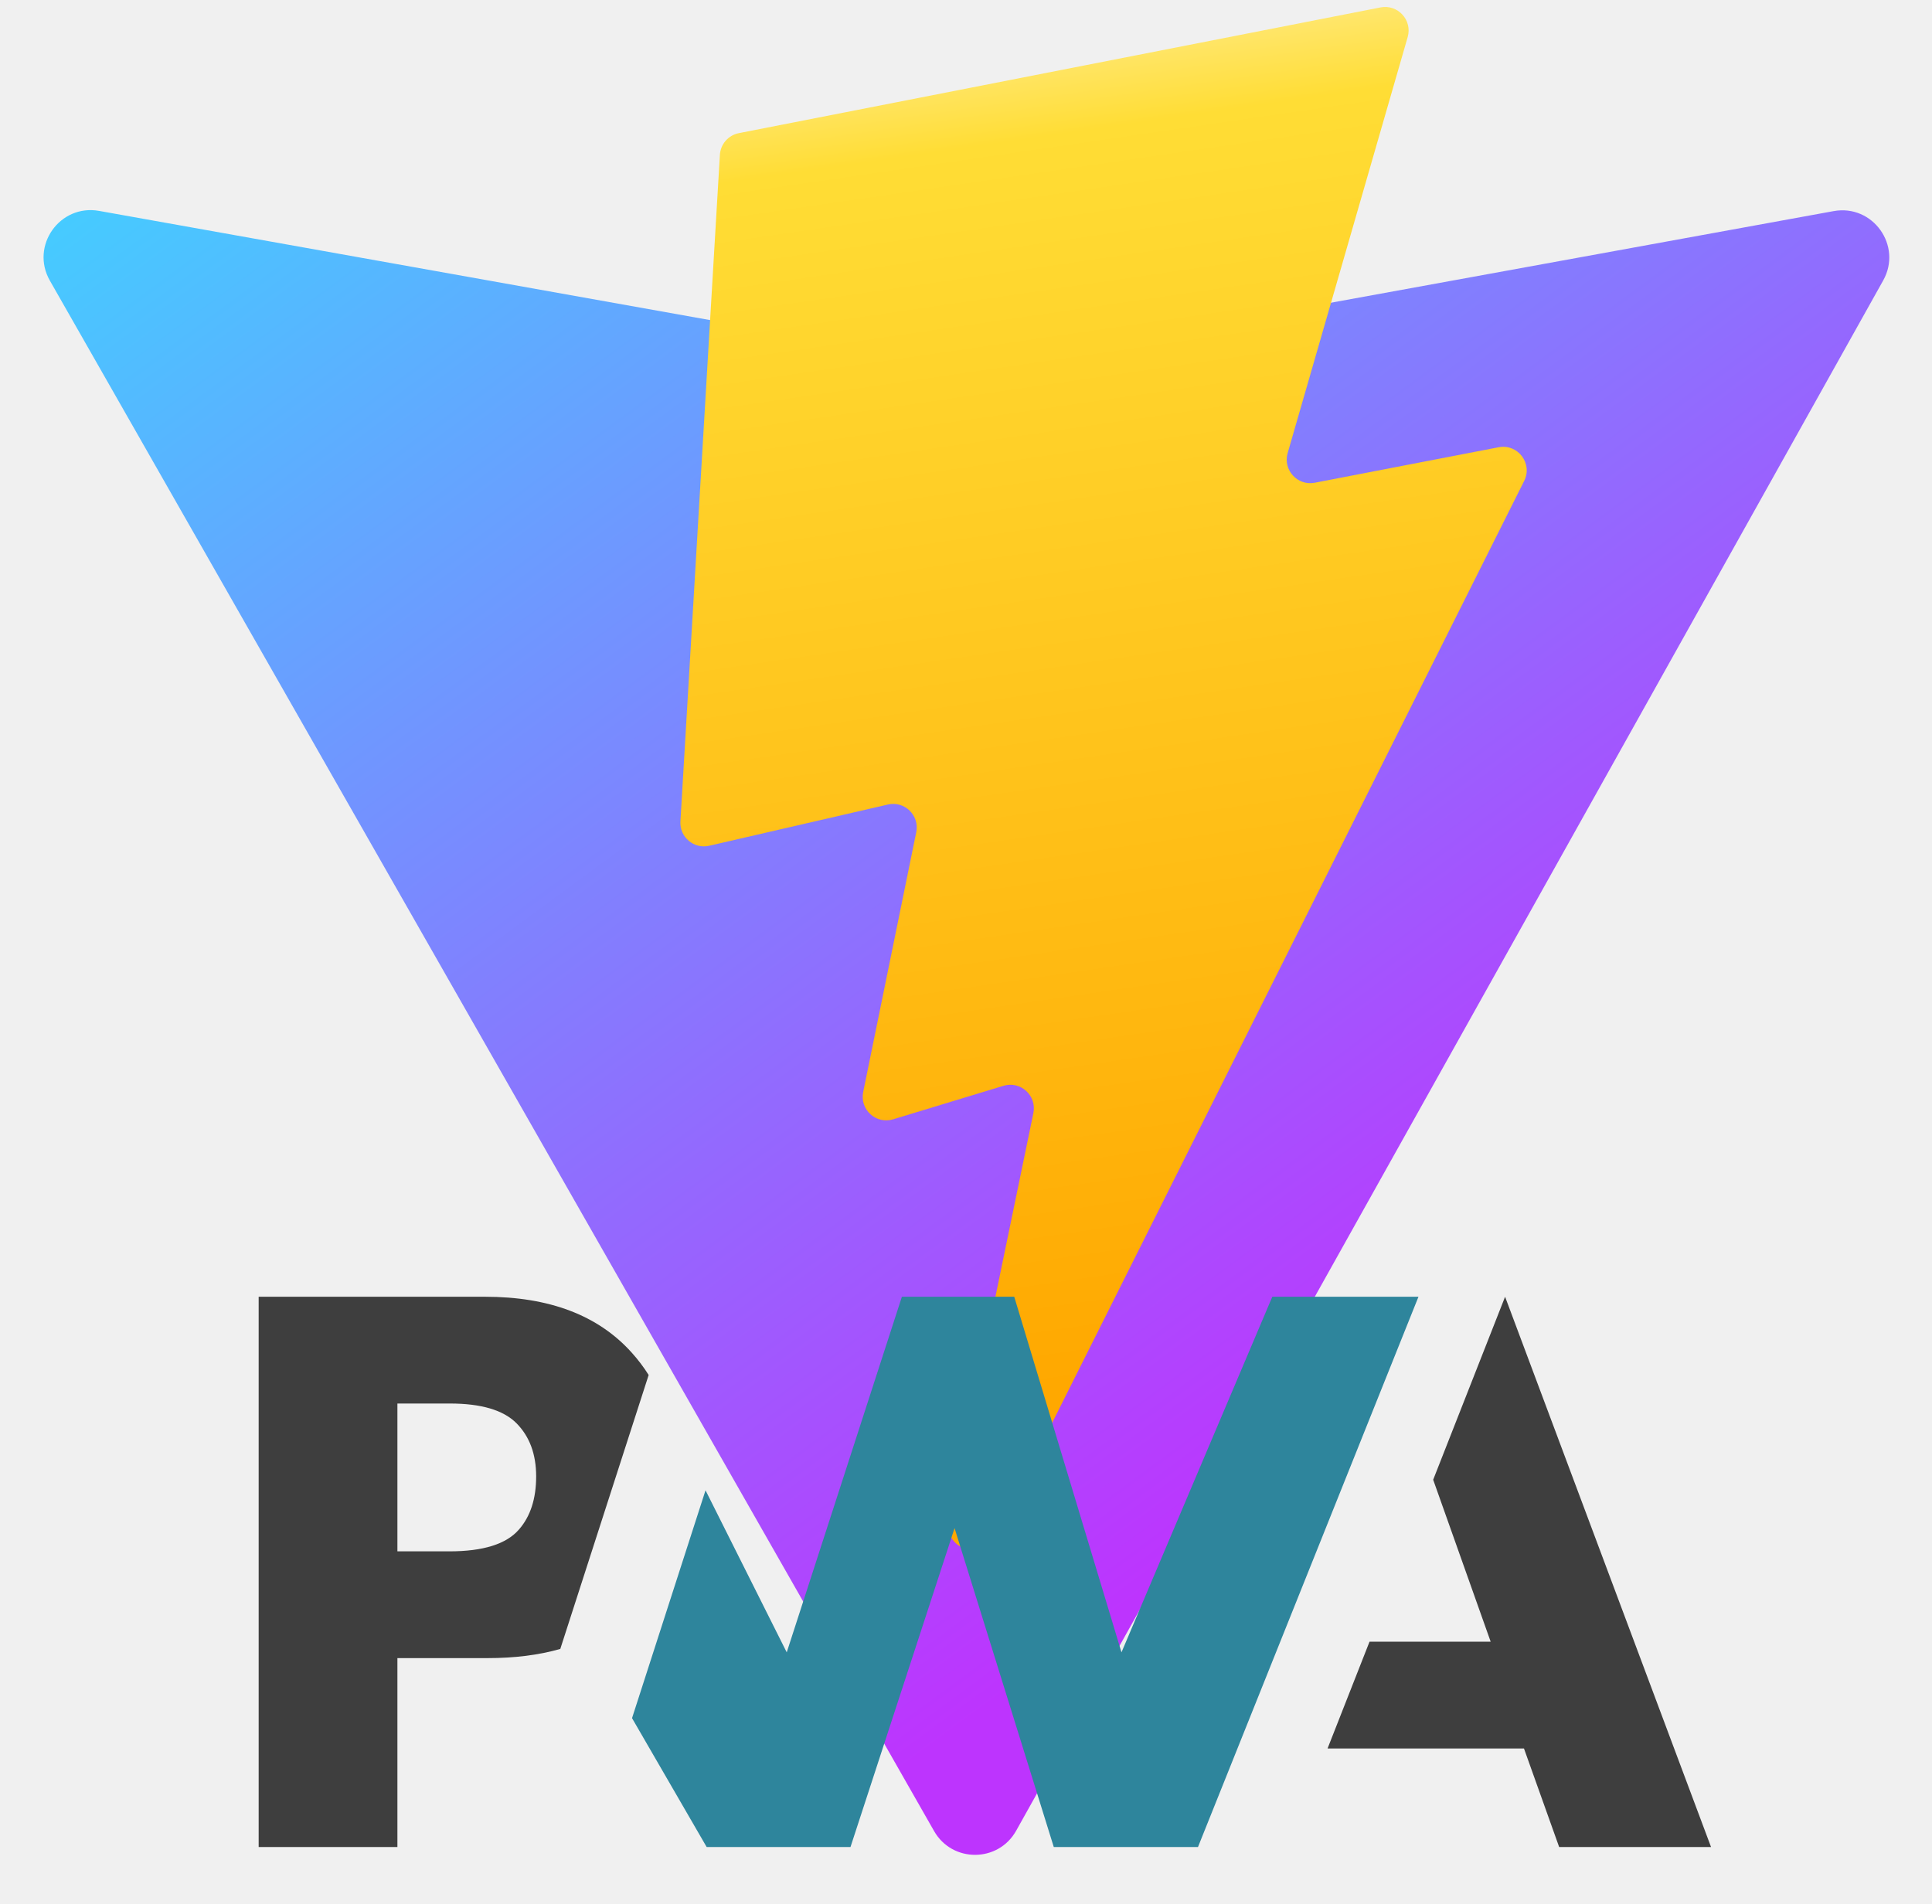
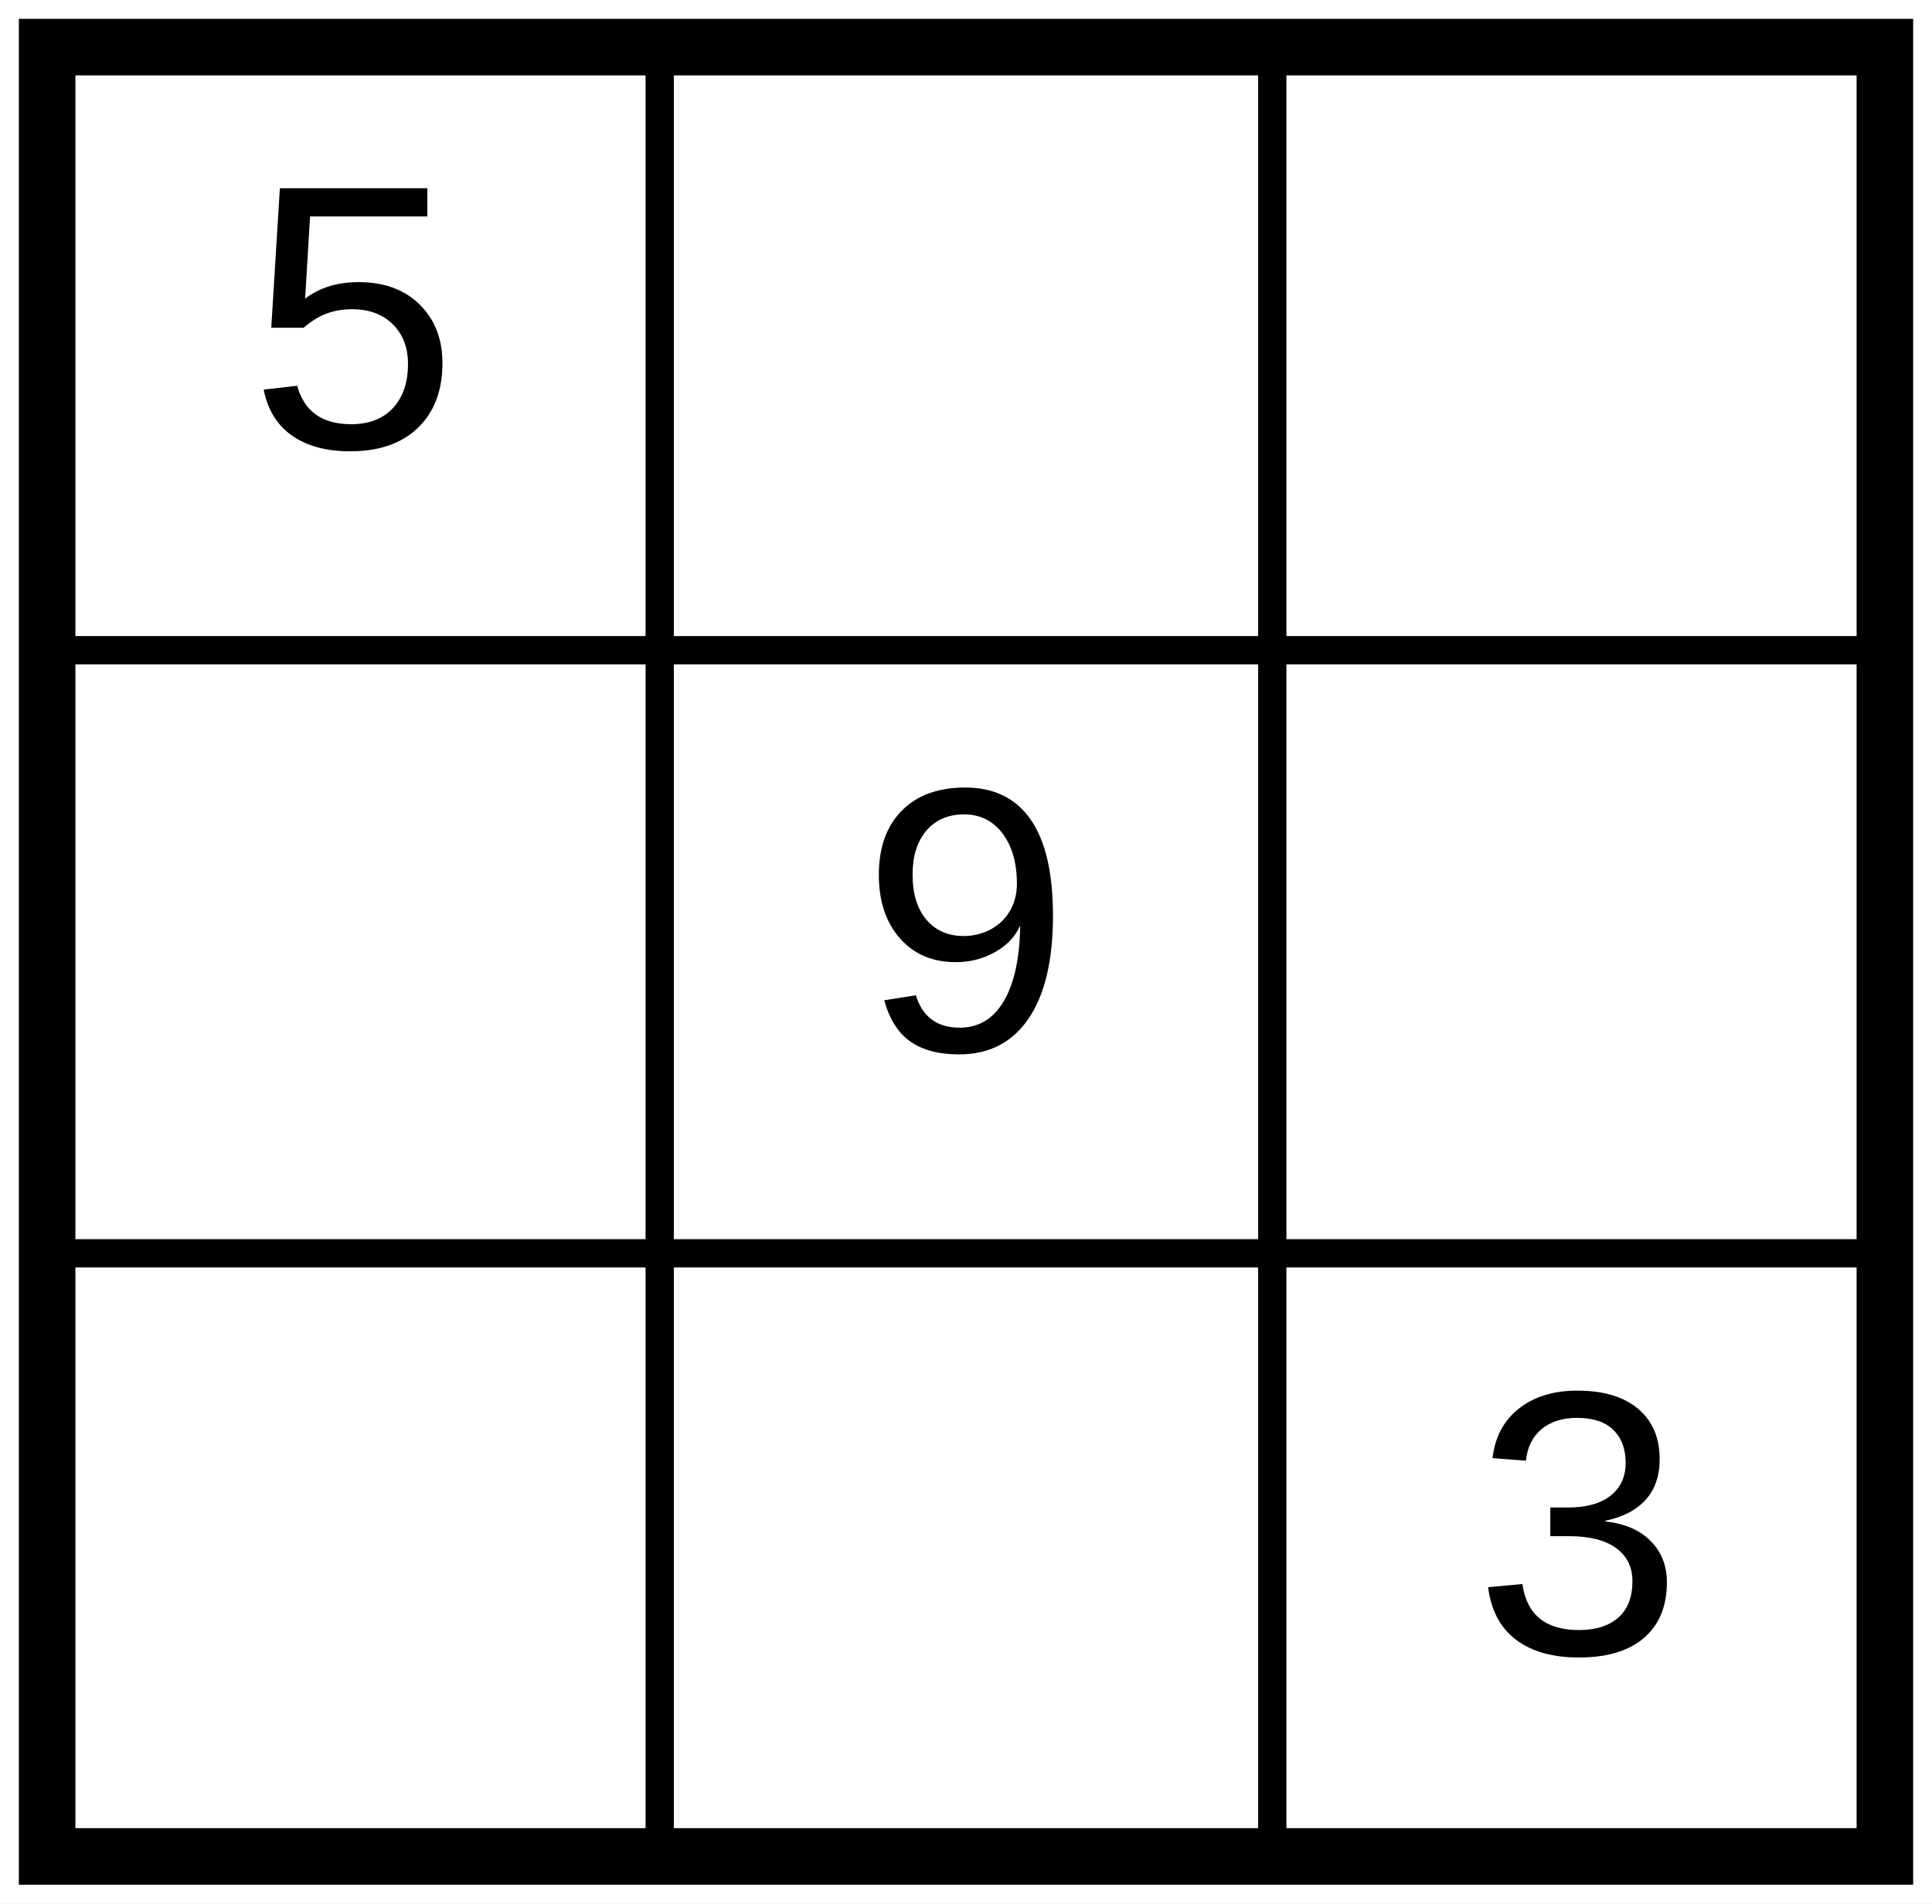
- <svg xmlns="http://www.w3.org/2000/svg" width="410" height="404" viewBox="0 0 410 404" fill="none" version="1.1" id="svg20">
-   <path d="M399.641 59.525L215.643 388.545C211.844 395.338 202.084 395.378 198.228 388.618L10.582 59.556C6.381 52.19 12.68 43.267 21.028 44.759L205.223 77.682C206.398 77.892 207.601 77.89 208.776 77.676L389.119 44.806C397.439 43.289 403.768 52.143 399.641 59.525Z" fill="url(#paint0_linear)" id="path2" />
-   <defs id="defs18">
-     <linearGradient id="paint0_linear" x1="6" y1="33" x2="235" y2="344" gradientUnits="userSpaceOnUse">
-       <stop stop-color="#41D1FF" id="stop6" />
-       <stop offset="1" stop-color="#BD34FE" id="stop8" />
-     </linearGradient>
-     <linearGradient id="paint1_linear" x1="194.651" y1="8.818" x2="236.076" y2="292.989" gradientUnits="userSpaceOnUse">
-       <stop stop-color="#FFEA83" id="stop11" />
-       <stop offset="0.083" stop-color="#FFDD35" id="stop13" />
-       <stop offset="1" stop-color="#FFA800" id="stop15" />
-     </linearGradient>
-   </defs>
-   <path d="M292.965 1.574L156.801 28.255C154.563 28.694 152.906 30.59 152.771 32.866L144.395 174.33C144.198 177.662 147.258 180.248 150.51 179.498L188.42 170.749C191.967 169.931 195.172 173.055 194.443 176.622L183.18 231.775C182.422 235.487 185.907 238.661 189.532 237.56L212.947 230.446C216.577 229.344 220.065 232.527 219.297 236.242L201.398 322.875C200.278 328.294 207.486 331.249 210.492 326.603L212.5 323.5L323.454 102.072C325.312 98.365 322.108 94.137 318.036 94.923L279.014 102.454C275.347 103.161 272.227 99.746 273.262 96.158L298.731 7.867C299.767 4.273 296.636 0.855 292.965 1.574Z" fill="url(#paint1_linear)" id="path4" />
-   <g id="layer1">
-     <g id="g8" transform="matrix(0.1578966,0,0,0.1589033,54.89293,275.2164)">
-       <path fill="#3d3d3d" fill-opacity="1" stroke-width="0.2" stroke-linejoin="round" d="m 1436.62,603.304 56.39,-142.599 h 162.82 L 1578.56,244.39 1675.2,5.28336e-4 1952,734.933 h -204.13 l -47.3,-131.629 z" id="path2-1" style="fill:#3e3e3e;fill-opacity:1" />
-       <path fill="#5a0fc8" fill-opacity="1" stroke-width="0.2" stroke-linejoin="round" d="M 1262.47,734.935 1558.79,0.002 1362.34,0.003 1159.64,474.933 1015.5,0.004 H 864.499 L 709.731,474.933 600.585,258.517 501.812,562.819 602.096,734.935 h 193.331 l 139.857,-425.91 133.346,425.91 z" id="path4-4" style="fill:#2e859c;fill-opacity:1" />
-       <path fill="#3d3d3d" fill-opacity="1" stroke-width="0.2" stroke-linejoin="round" d="m 186.476,482.643 h 121.003 c 36.654,0 69.293,-4.091 97.917,-12.273 l 31.293,-96.408 87.459,-269.446 C 517.484,93.954 509.876,83.967 501.324,74.557 456.419,24.852 390.719,4.06265e-4 304.222,4.06265e-4 H -3.8147e-6 V 734.933 H 186.476 Z M 346.642,169.079 c 17.54,17.653 26.309,41.276 26.309,70.871 0,29.822 -7.713,53.474 -23.138,70.956 -16.91,19.425 -48.047,29.137 -93.409,29.137 H 186.476 V 142.598 h 70.442 c 42.277,0 72.185,8.827 89.724,26.481 z" id="path6" style="fill:#3e3e3e;fill-opacity:1" />
-     </g>
-   </g>
+ <svg xmlns="http://www.w3.org/2000/svg" viewBox="0 0 410 404">
+   <rect width="410" height="404" fill="white" />
+   <rect x="10" y="10" width="390" height="384" fill="none" stroke="black" stroke-width="12" />
+   <line x1="140" y1="10" x2="140" y2="394" stroke="black" stroke-width="6" />
+   <line x1="270" y1="10" x2="270" y2="394" stroke="black" stroke-width="6" />
+   <line x1="10" y1="138" x2="400" y2="138" stroke="black" stroke-width="6" />
+   <line x1="10" y1="266" x2="400" y2="266" stroke="black" stroke-width="6" />
+   <text x="75" y="95" font-family="Arial" font-size="80" text-anchor="middle" fill="black">5</text>
+   <text x="205" y="223" font-family="Arial" font-size="80" text-anchor="middle" fill="black">9</text>
+   <text x="335" y="351" font-family="Arial" font-size="80" text-anchor="middle" fill="black">3</text>
</svg>
